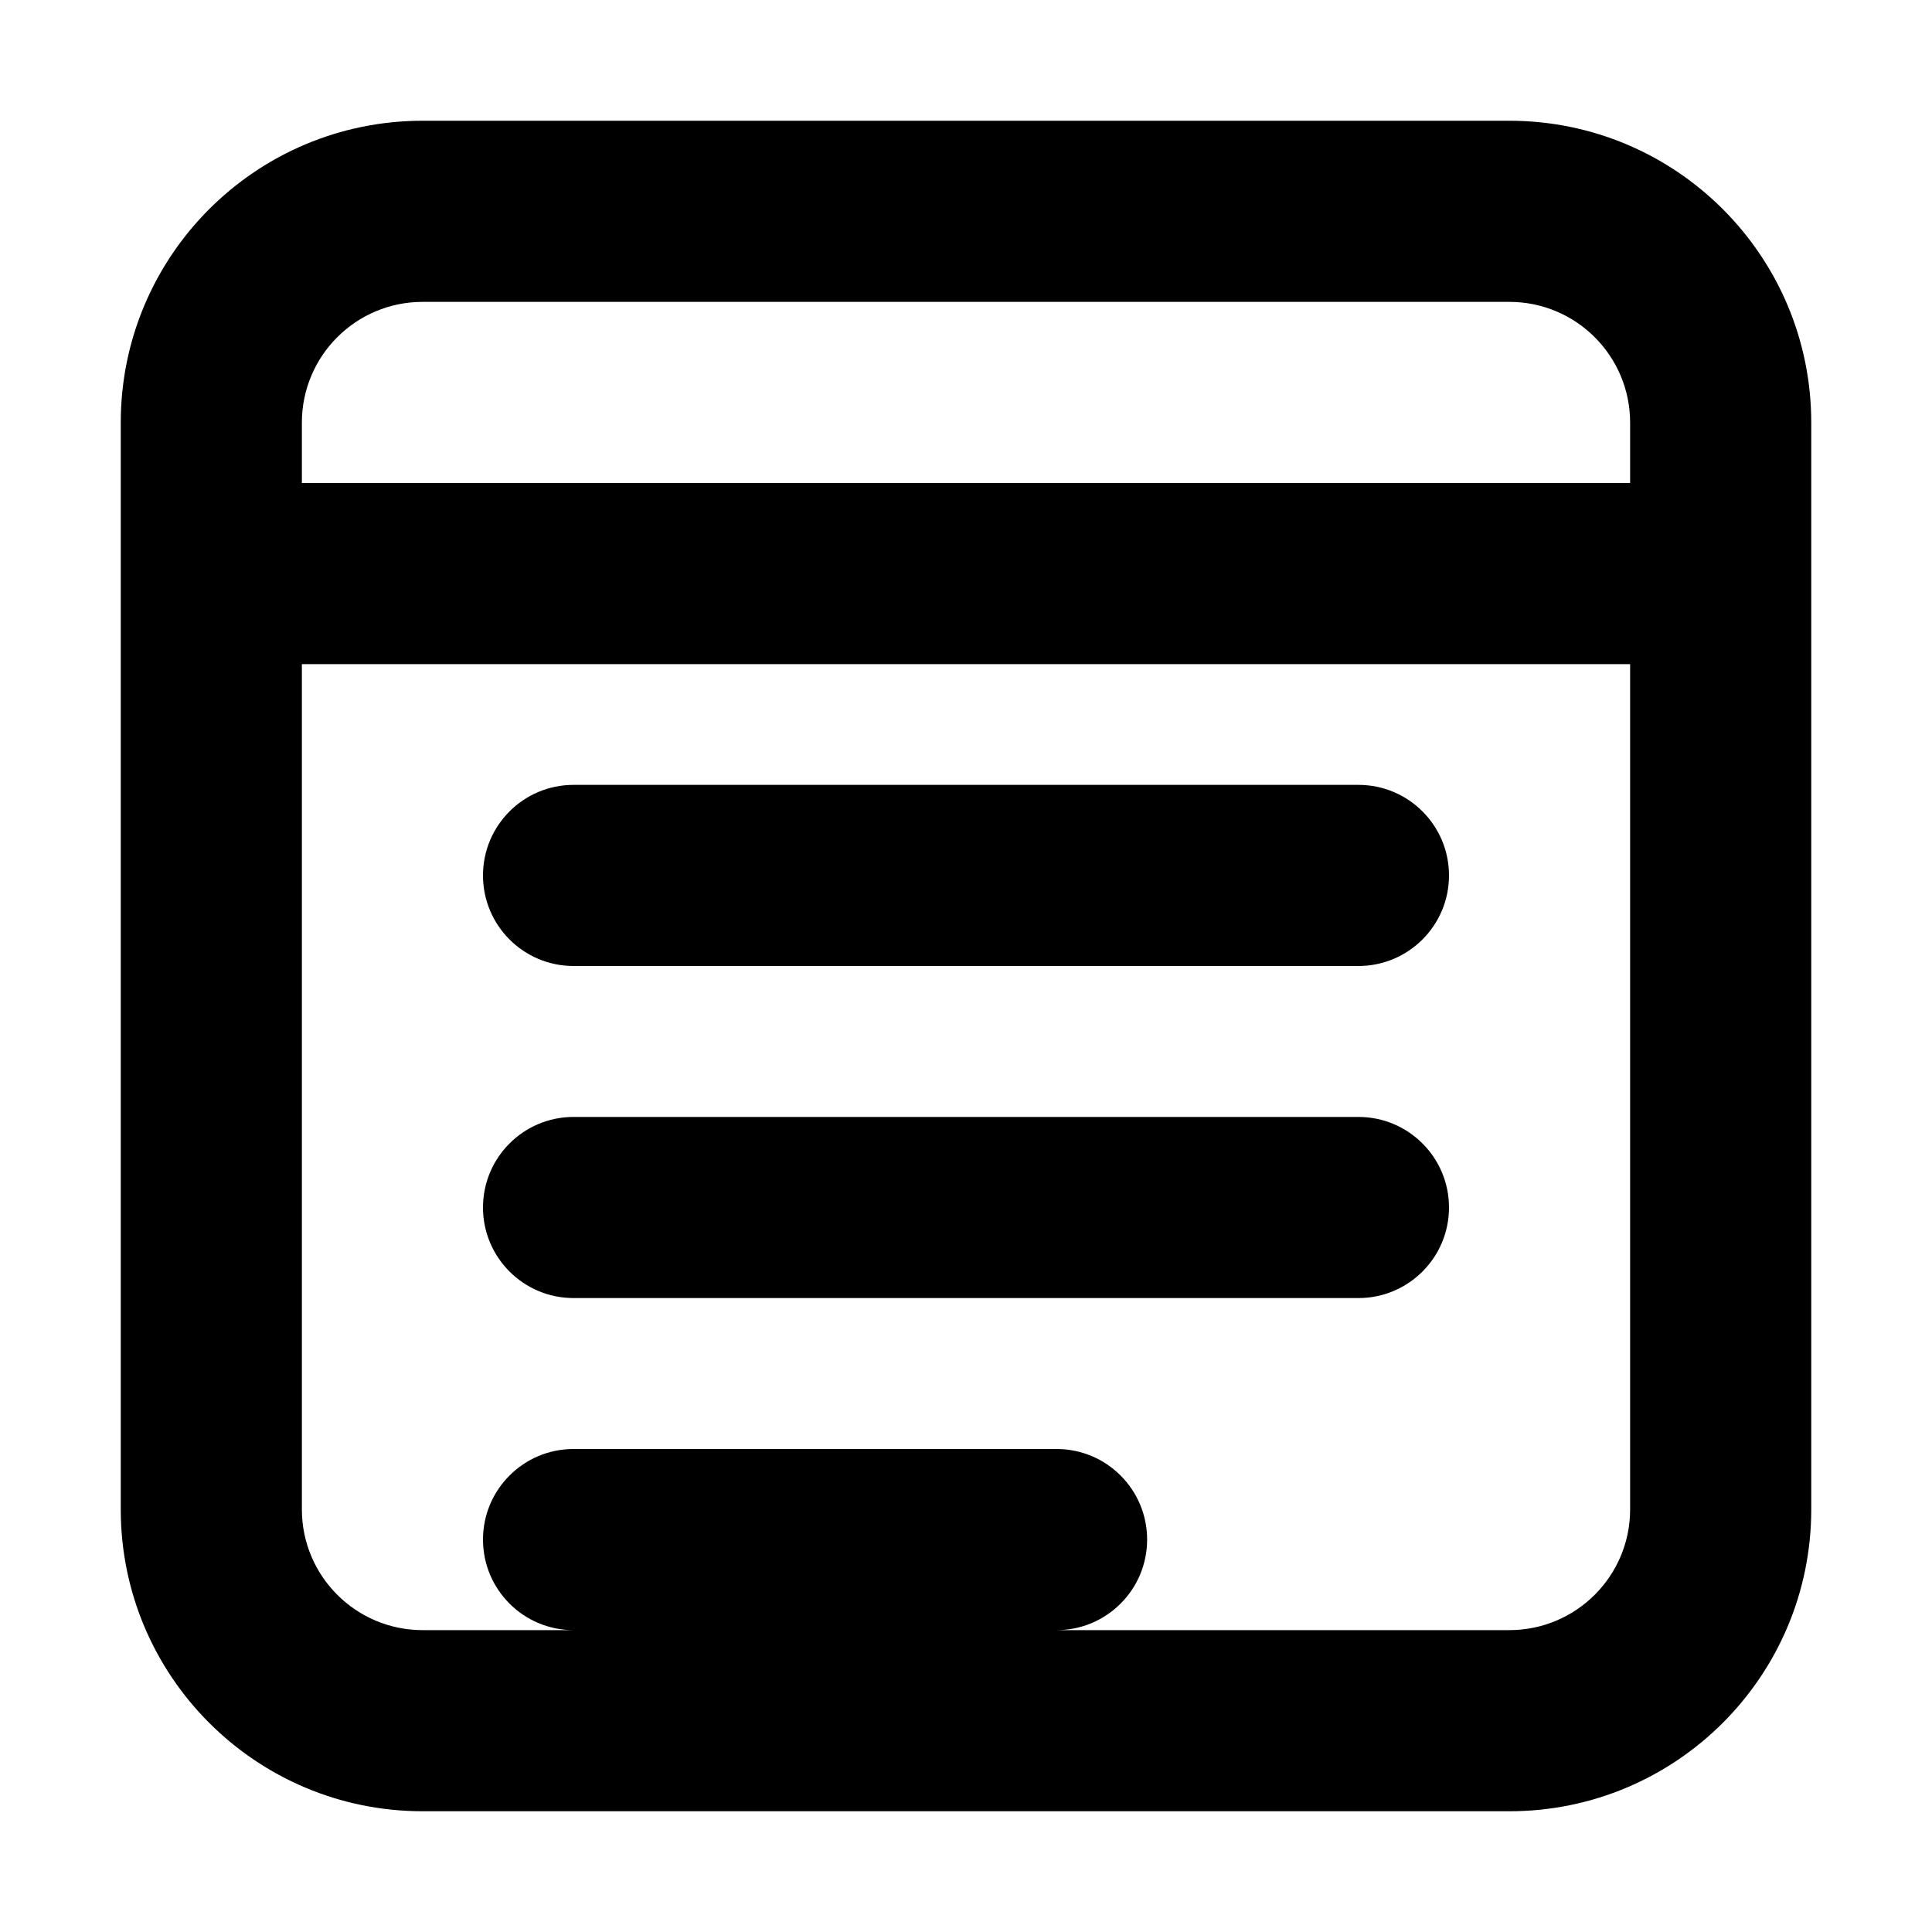
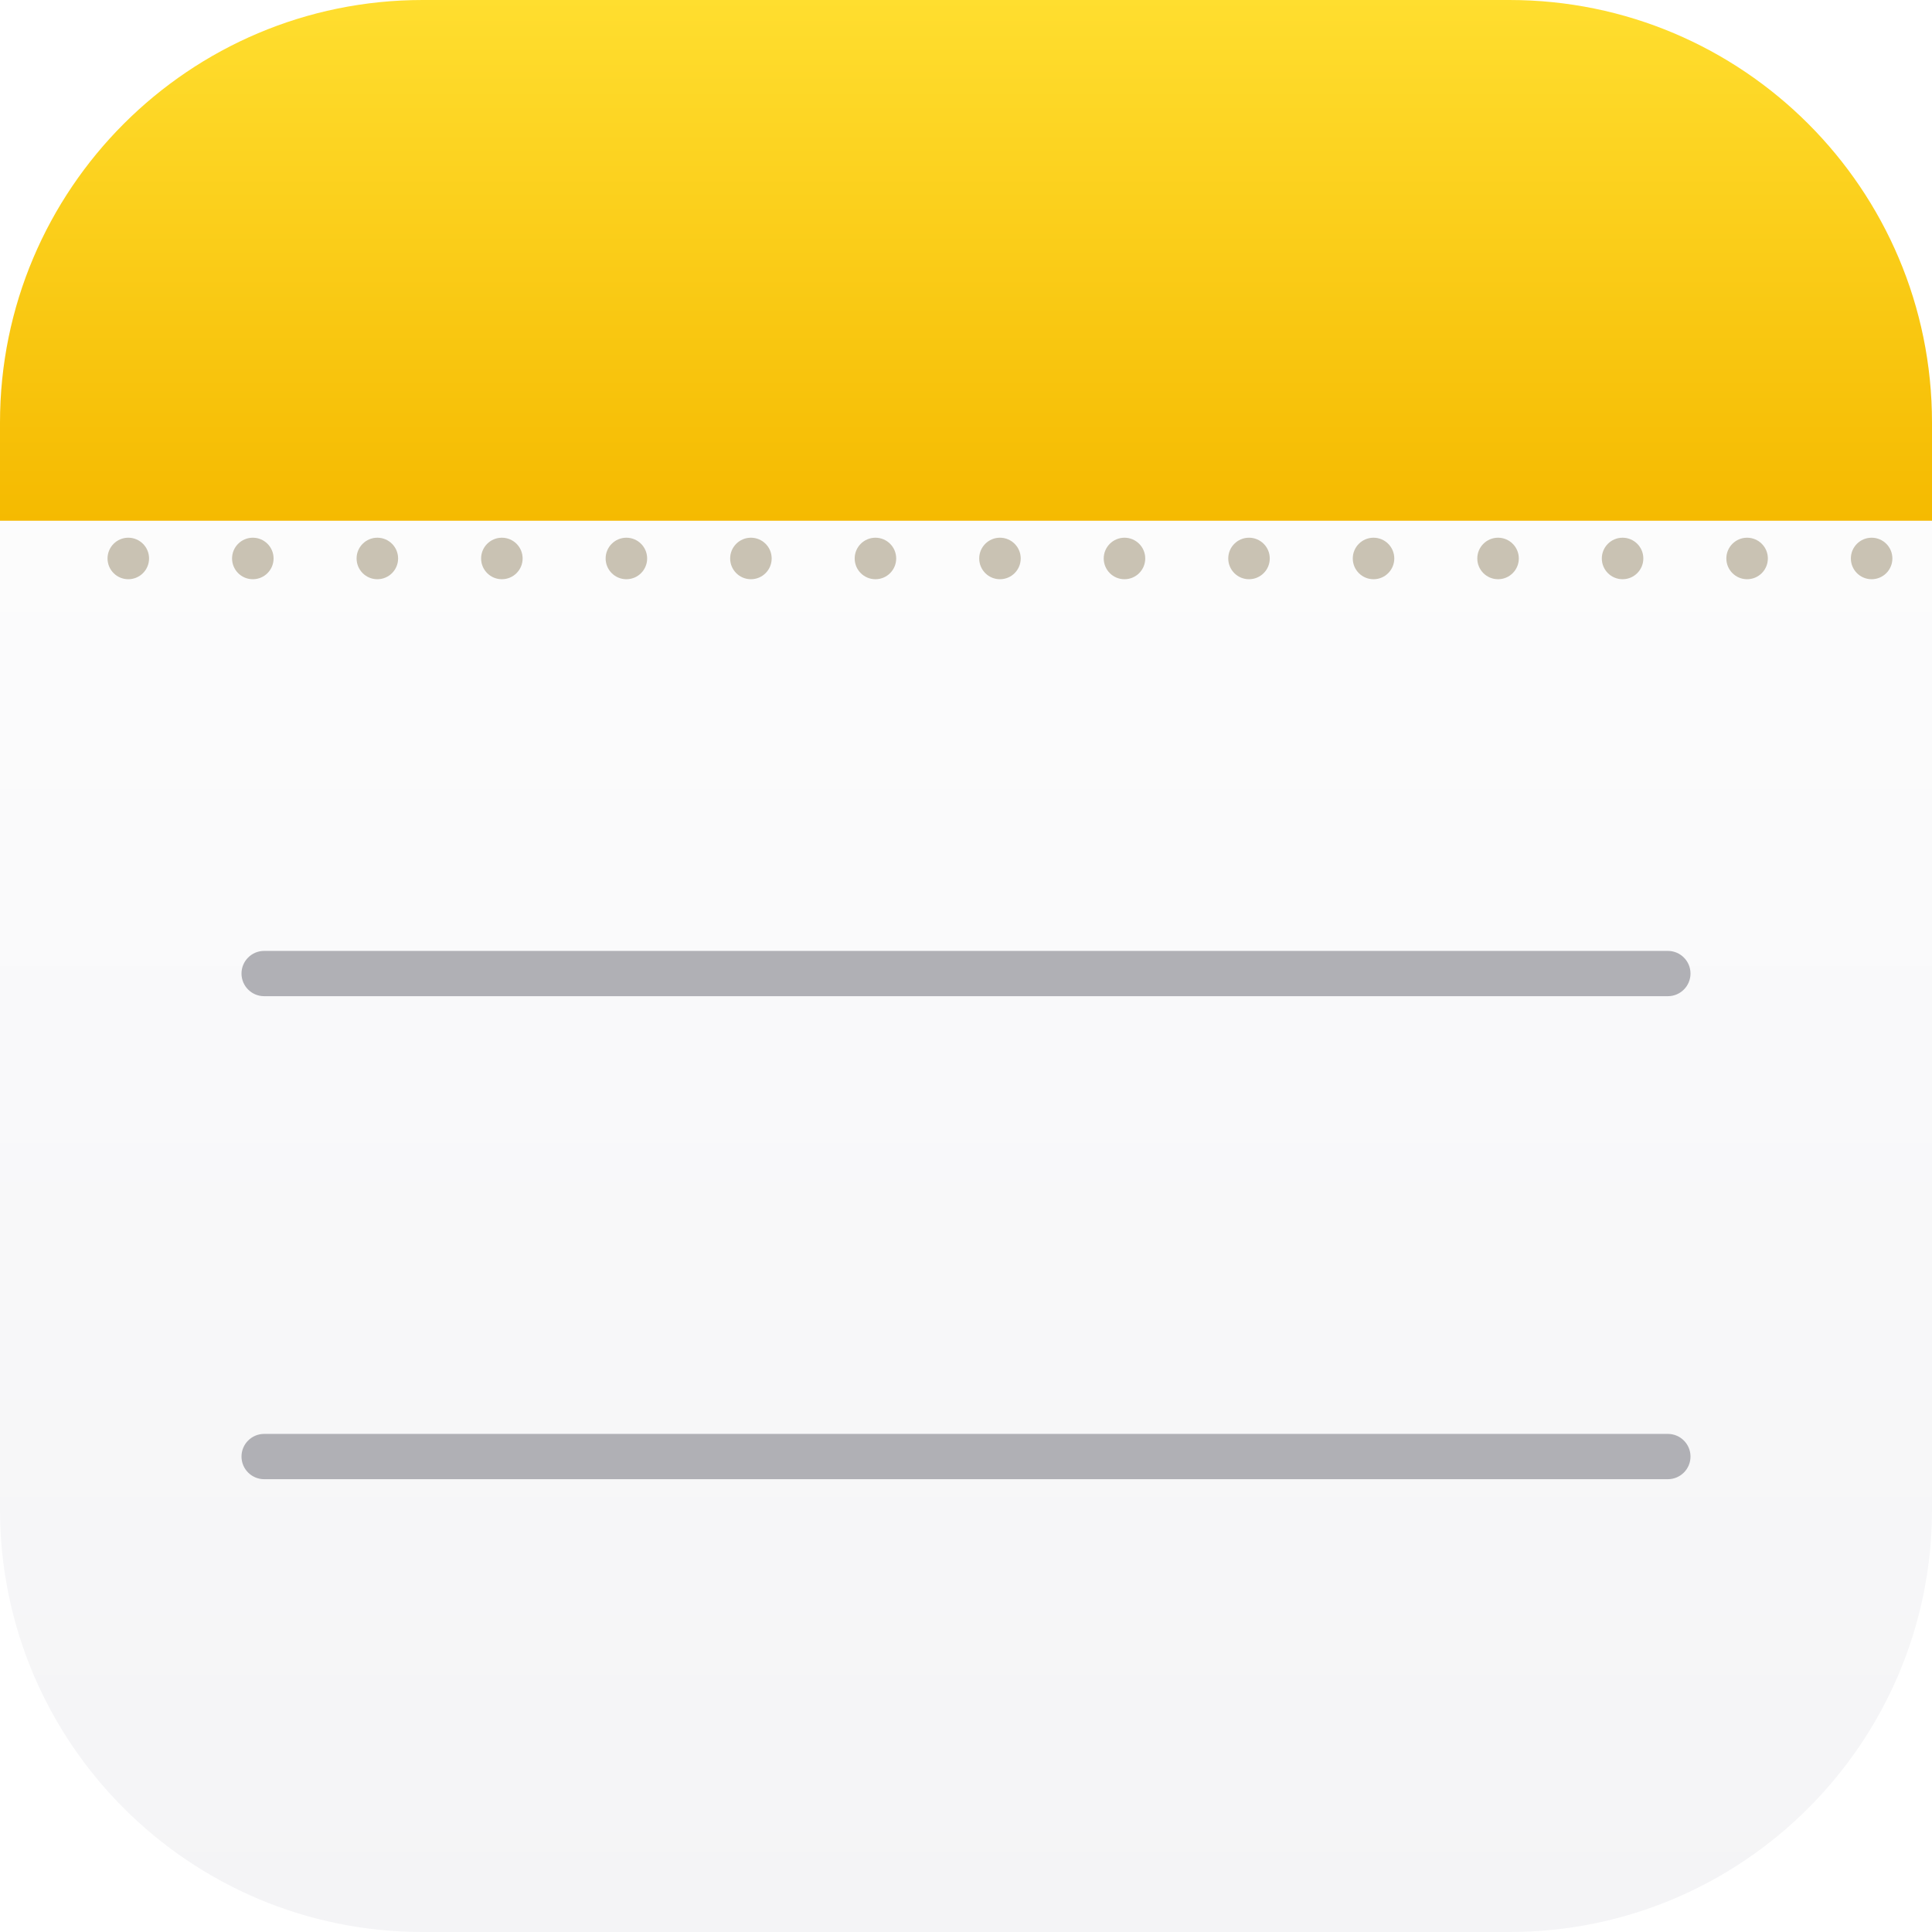
- <svg xmlns="http://www.w3.org/2000/svg" viewBox="0 0 16 16" width="16" height="16" role="img" aria-label="Apple Notes">
-   <path fill="currentColor" fill-rule="evenodd" d="M3.5 1A2.5 2.5 0 0 0 1 3.5v9A2.5 2.5 0 0 0 3.5 15h9a2.5 2.5 0 0 0 2.5-2.5v-9A2.5 2.5 0 0 0 12.5 1h-9ZM2.5 3.5A1 1 0 0 1 3.5 2.5h9a1 1 0 0 1 1 1V4H2.5v-.5ZM2.5 5.5h11v7a1 1 0 0 1-1 1h-9a1 1 0 0 1-1-1v-7ZM4 7.25a.75.75 0 0 1 .75-.75h6.5a.75.75 0 0 1 0 1.5h-6.5A.75.75 0 0 1 4 7.25Zm0 2.75a.75.75 0 0 1 .75-.75h6.5a.75.75 0 0 1 0 1.5h-6.5A.75.75 0 0 1 4 10Zm0 2.75a.75.75 0 0 1 .75-.75h4a.75.75 0 0 1 0 1.5h-4a.75.75 0 0 1-.75-.75Z" />
+ <svg xmlns="http://www.w3.org/2000/svg" viewBox="0 0 512 512" width="100%" height="100%">
+   <defs>
+     <linearGradient id="yellowHeader" x1="0%" y1="0%" x2="0%" y2="100%">
+       <stop offset="0%" stop-color="#FFDE2F" />
+       <stop offset="100%" stop-color="#F5BA00" />
+     </linearGradient>
+     <linearGradient id="paperBody" x1="0%" y1="0%" x2="0%" y2="100%">
+       <stop offset="0%" stop-color="#FFFFFF" />
+       <stop offset="100%" stop-color="#F4F4F6" />
+     </linearGradient>
+     <clipPath id="squircleClip">
+       <rect x="0" y="0" width="512" height="512" rx="112" ry="112" />
+     </clipPath>
+   </defs>
+   <g clip-path="url(#squircleClip)">
+     <rect x="0" y="0" width="512" height="512" fill="url(#paperBody)" />
+     <rect x="0" y="0" width="512" height="138" fill="url(#yellowHeader)" />
+     <g fill="#A69B82" opacity="0.6">
+       <circle cx="34" cy="148" r="5.5" />
+       <circle cx="67" cy="148" r="5.5" />
+       <circle cx="100" cy="148" r="5.5" />
+       <circle cx="133" cy="148" r="5.5" />
+       <circle cx="166" cy="148" r="5.5" />
+       <circle cx="199" cy="148" r="5.5" />
+       <circle cx="232" cy="148" r="5.5" />
+       <circle cx="265" cy="148" r="5.5" />
+       <circle cx="298" cy="148" r="5.5" />
+       <circle cx="331" cy="148" r="5.5" />
+       <circle cx="364" cy="148" r="5.5" />
+       <circle cx="397" cy="148" r="5.5" />
+       <circle cx="430" cy="148" r="5.5" />
+       <circle cx="463" cy="148" r="5.5" />
+       <circle cx="496" cy="148" r="5.5" />
+     </g>
+     <rect x="64" y="252" width="384" height="12" rx="6" fill="#B0B0B5" />
+     <rect x="64" y="380" width="384" height="12" rx="6" fill="#B0B0B5" />
+   </g>
</svg>
